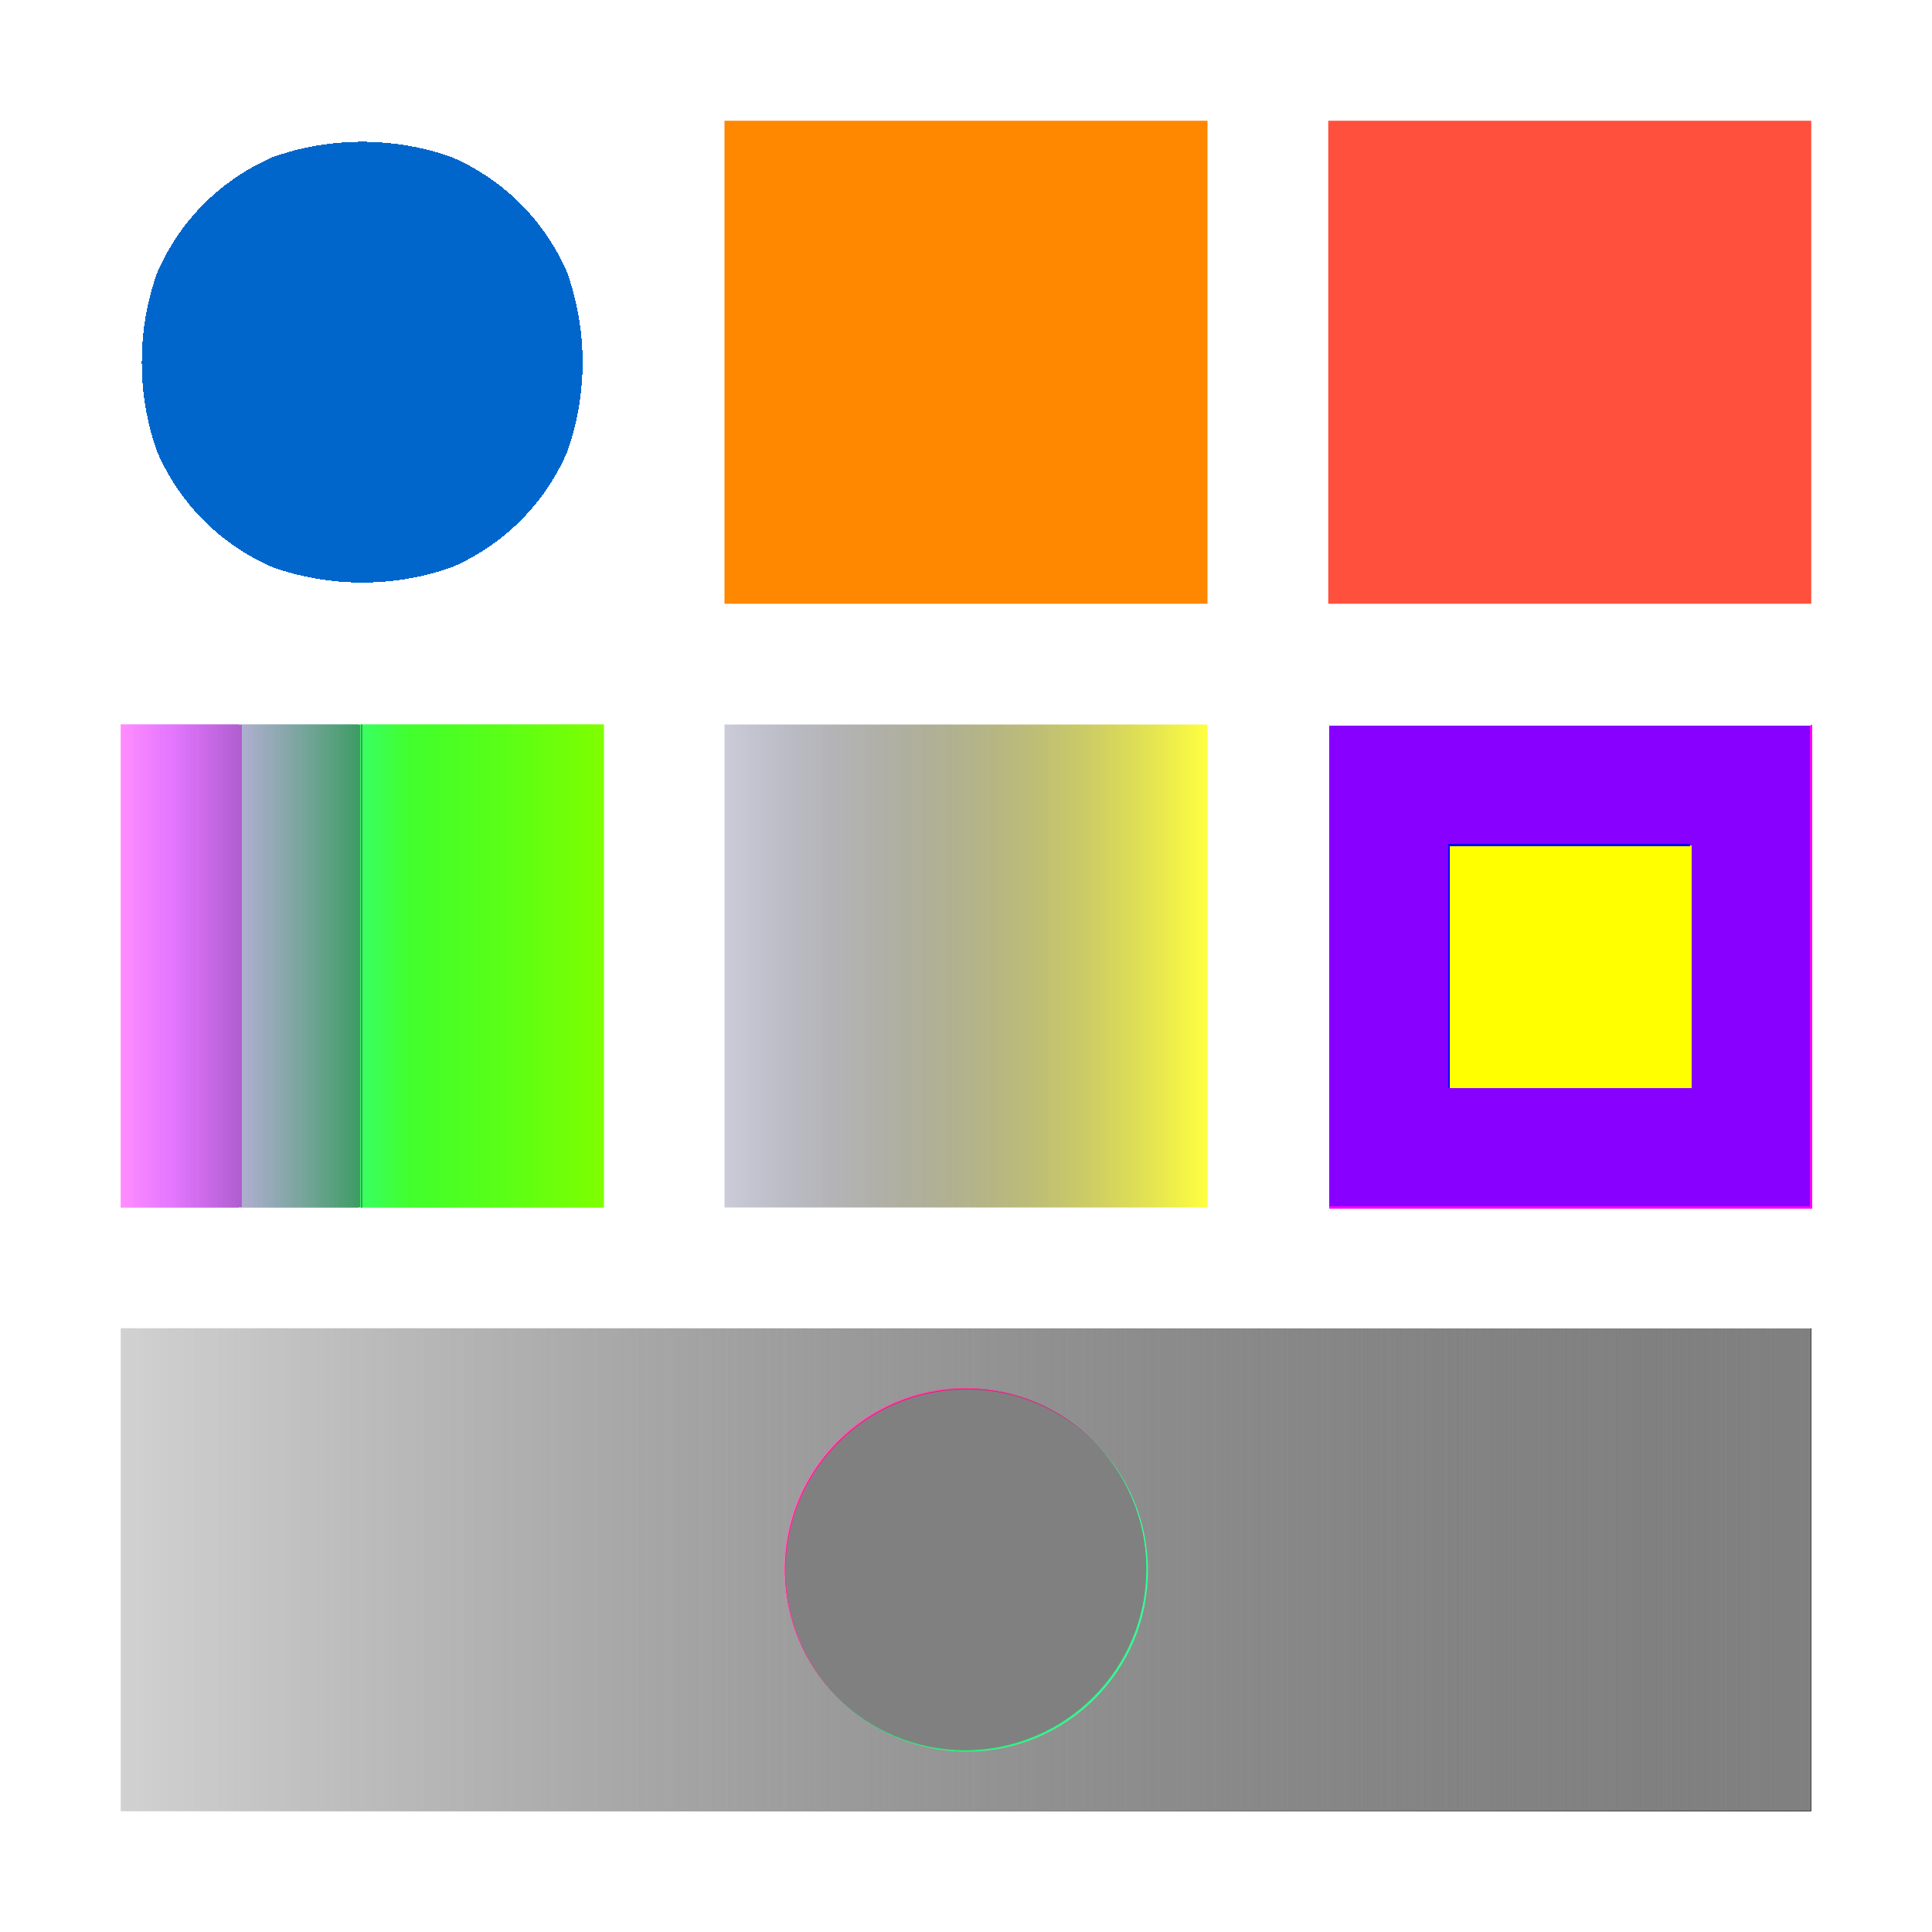
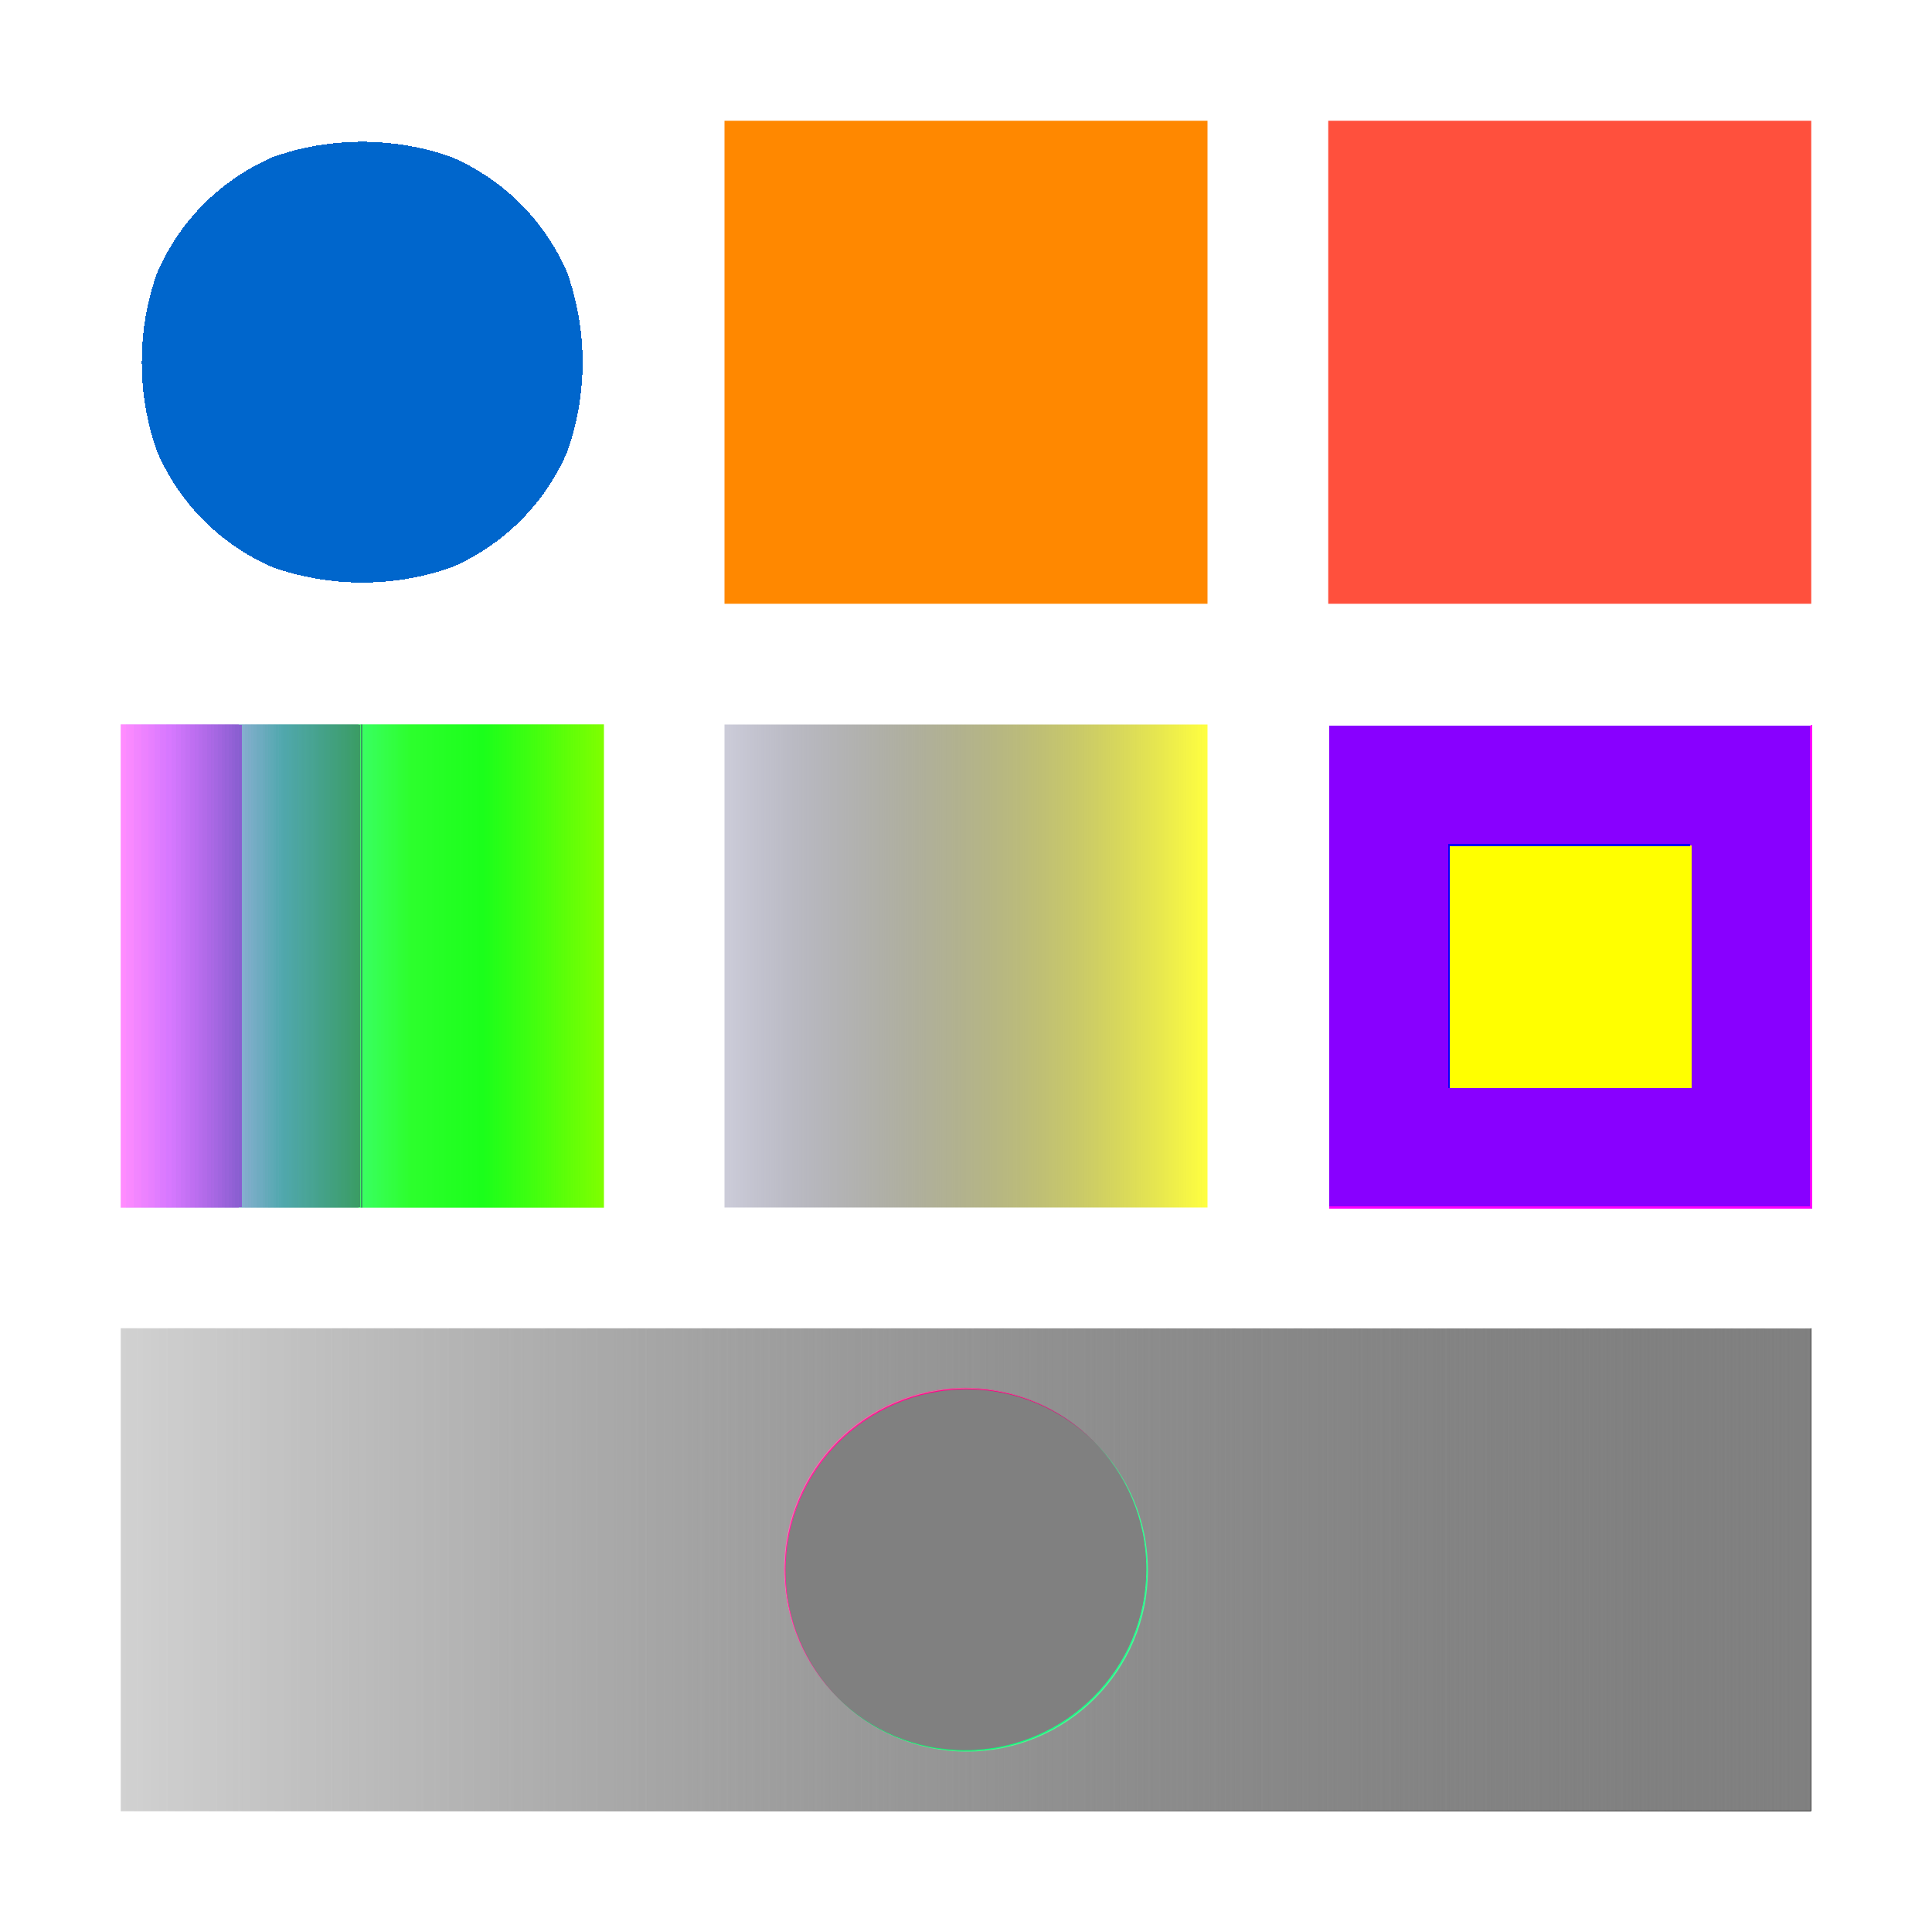
<svg xmlns="http://www.w3.org/2000/svg" width="64" height="64">
  <linearGradient id="g">
    <stop offset="0" stop-color="#000" stop-opacity="0.2" />
    <stop offset="1" stop-color="#fff" />
  </linearGradient>
  <filter id="steep" color-interpolation-filters="sRGB">
    <feGaussianBlur stdDeviation="3" />
    <feColorMatrix values="0 0 0 0 0  0 0 0 0 0.4  0 0 0 0 0.8  0 0 0 30000 -15000" />
  </filter>
  <filter id="huge" color-interpolation-filters="sRGB">
    <feColorMatrix values="3e38 -3e38 0 0 0  0 1 0 0 0  0 0 1 0 0  0 0 0 1 0" />
  </filter>
  <filter id="nan" color-interpolation-filters="sRGB">
    <feColorMatrix type="hueRotate" values="3e38" />
  </filter>
  <filter id="curves" color-interpolation-filters="sRGB">
    <feComponentTransfer>
-       <feFuncR type="table" tableValues="1 0 0.5" />
+       <feFuncR type="table" tableValues="1 -0.5 0.5" />
      <feFuncG type="discrete" tableValues="0 0.5 1 2" />
      <feFuncB type="linear" slope="-2" intercept="1.2" />
      <feFuncA type="gamma" amplitude="1" exponent="0.5" offset="0" />
    </feComponentTransfer>
  </filter>
  <filter id="empty" color-interpolation-filters="sRGB">
    <feComponentTransfer>
      <feFuncR type="table" />
      <feFuncG type="discrete" />
      <feFuncB type="table" tableValues="0.25" />
      <feFuncA type="unknown" />
    </feComponentTransfer>
  </filter>
  <filter id="edges" color-interpolation-filters="sRGB">
    <feConvolveMatrix order="3" kernelMatrix="0.333 0.333 0.333 0 0 0 0 0 -1" />
  </filter>
  <filter id="emboss" color-interpolation-filters="sRGB">
    <feConvolveMatrix order="3" kernelMatrix="1 0 0 0 0 0 0 0 -1" bias="0.5" preserveAlpha="true" />
  </filter>
  <circle cx="12" cy="12" r="8" fill="#08f" filter="url(#steep)" />
  <rect x="24" y="4" width="16" height="16" fill="#f80" filter="url(#huge)" />
  <rect x="44" y="4" width="16" height="16" fill="#0a0" filter="url(#nan)" />
  <rect x="4" y="24" width="16" height="16" fill="url(#g)" filter="url(#curves)" />
  <rect x="24" y="24" width="16" height="16" fill="url(#g)" filter="url(#empty)" />
  <g filter="url(#edges)">
    <rect x="44" y="24" width="16" height="16" fill="#80f" />
    <rect x="48" y="28" width="8" height="8" fill="#ff0" />
  </g>
  <g filter="url(#emboss)">
    <rect x="4" y="44" width="56" height="16" fill="url(#g)" />
    <circle cx="32" cy="52" r="6" fill="#f08" />
  </g>
</svg>
